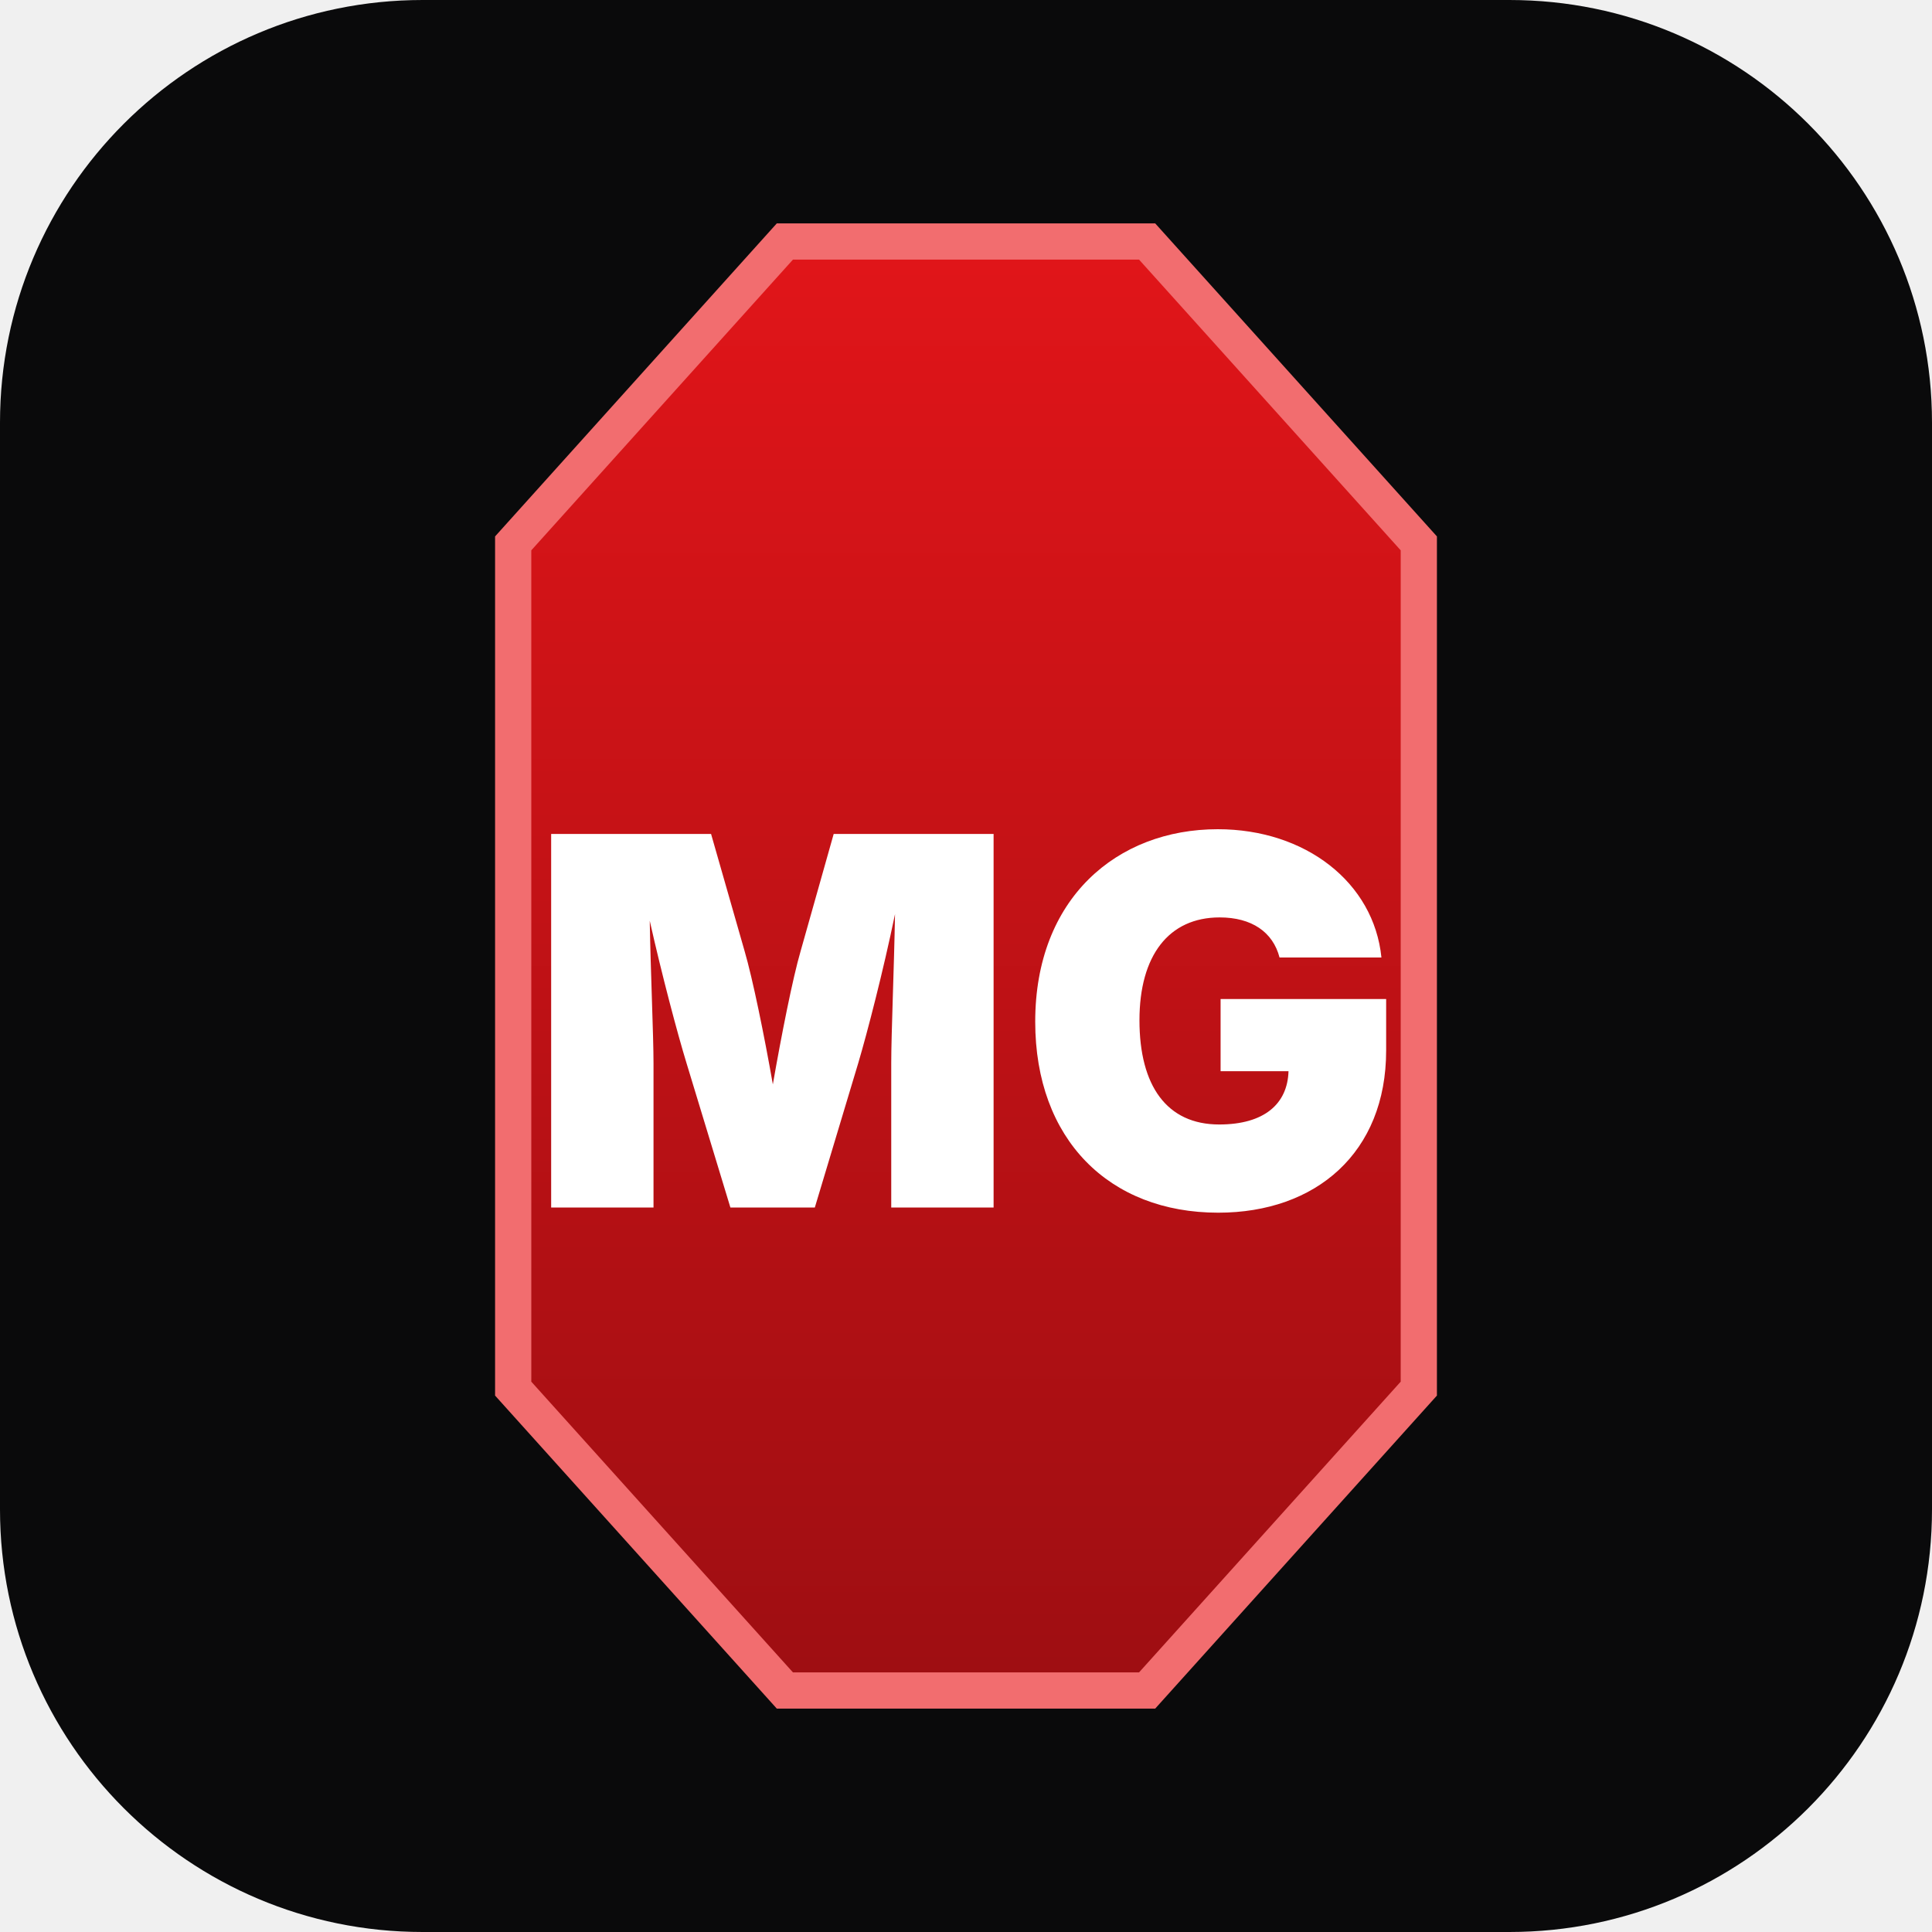
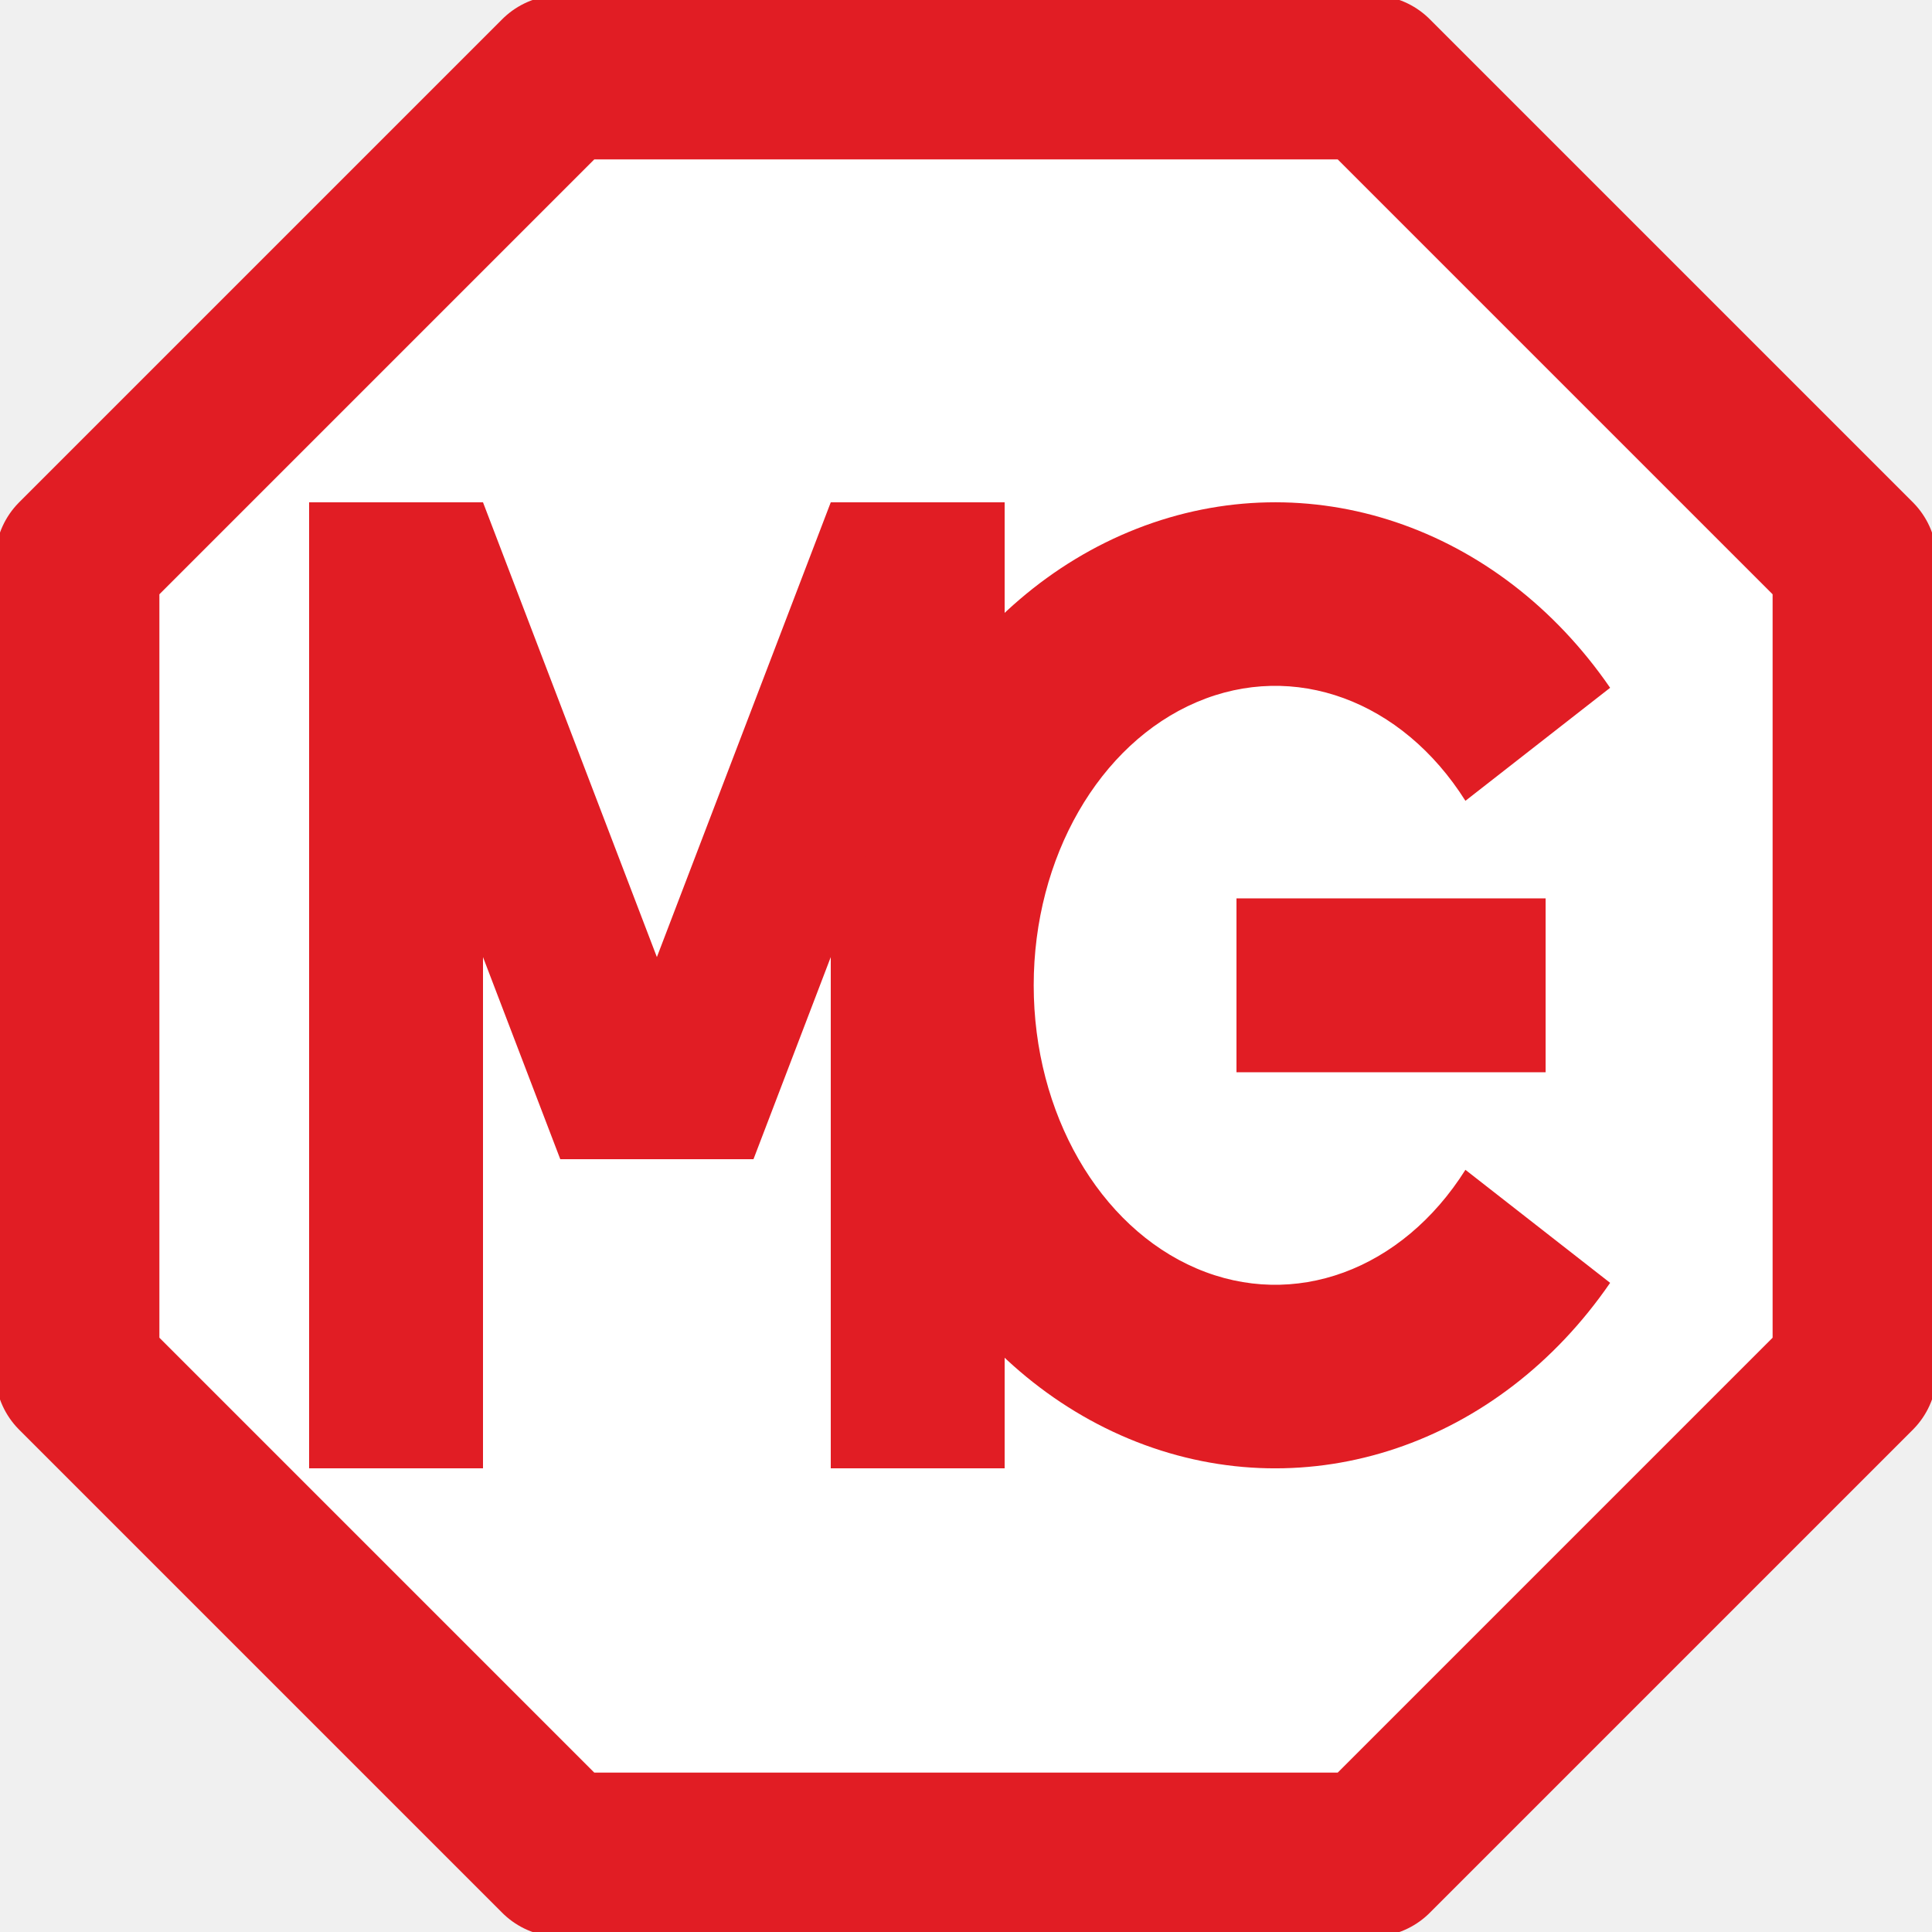
- <svg xmlns="http://www.w3.org/2000/svg" viewBox="0 0 64 64">
-   <rect width="64" height="64" rx="14" fill="#0a0a0b" />
-   <defs>
-     <linearGradient id="f" x1="0" y1="0" x2="0" y2="1">
-       <stop offset="0" stop-color="#E11519" />
-       <stop offset="1" stop-color="#9E0E12" />
-     </linearGradient>
-   </defs>
-   <path d="M26 8 H38 L47 18 V46 L38 56 H26 L17 46 V18 Z" fill="url(#f)" stroke="#F26D6F" stroke-width="1.2" />
-   <text x="32" y="40" font-family="Inter, Arial, sans-serif" font-size="17" font-weight="900" fill="#fff" text-anchor="middle">MG</text>
+ <svg xmlns="http://www.w3.org/2000/svg" viewBox="0 0 100 100">
+   <path d="M29 4 H71 L96 29 V71 L71 96 H29 L4 71 V29 Z" fill="#ffffff" stroke="#E11D24" stroke-width="8.5" stroke-linejoin="round" />
+   <g fill="#E11D24">
+     <path d="M16 26 H25 V76 H16 Z" />
+     <path d="M43 26 H52 V76 H43 Z" />
+     <path d="M16 26 H25 L38 60 H29 Z" />
+     <path d="M52 26 H43 L30 60 H39 Z" />
+     <path d="M83.34 35.6 A22 25 0 1 0 83.34 66.4 L75.85 60.55 A12.5 15.5 0 1 1 75.85 41.45 Z" />
+     <path d="M64 46.5 H80 V55.5 H64 Z" />
+   </g>
</svg>
